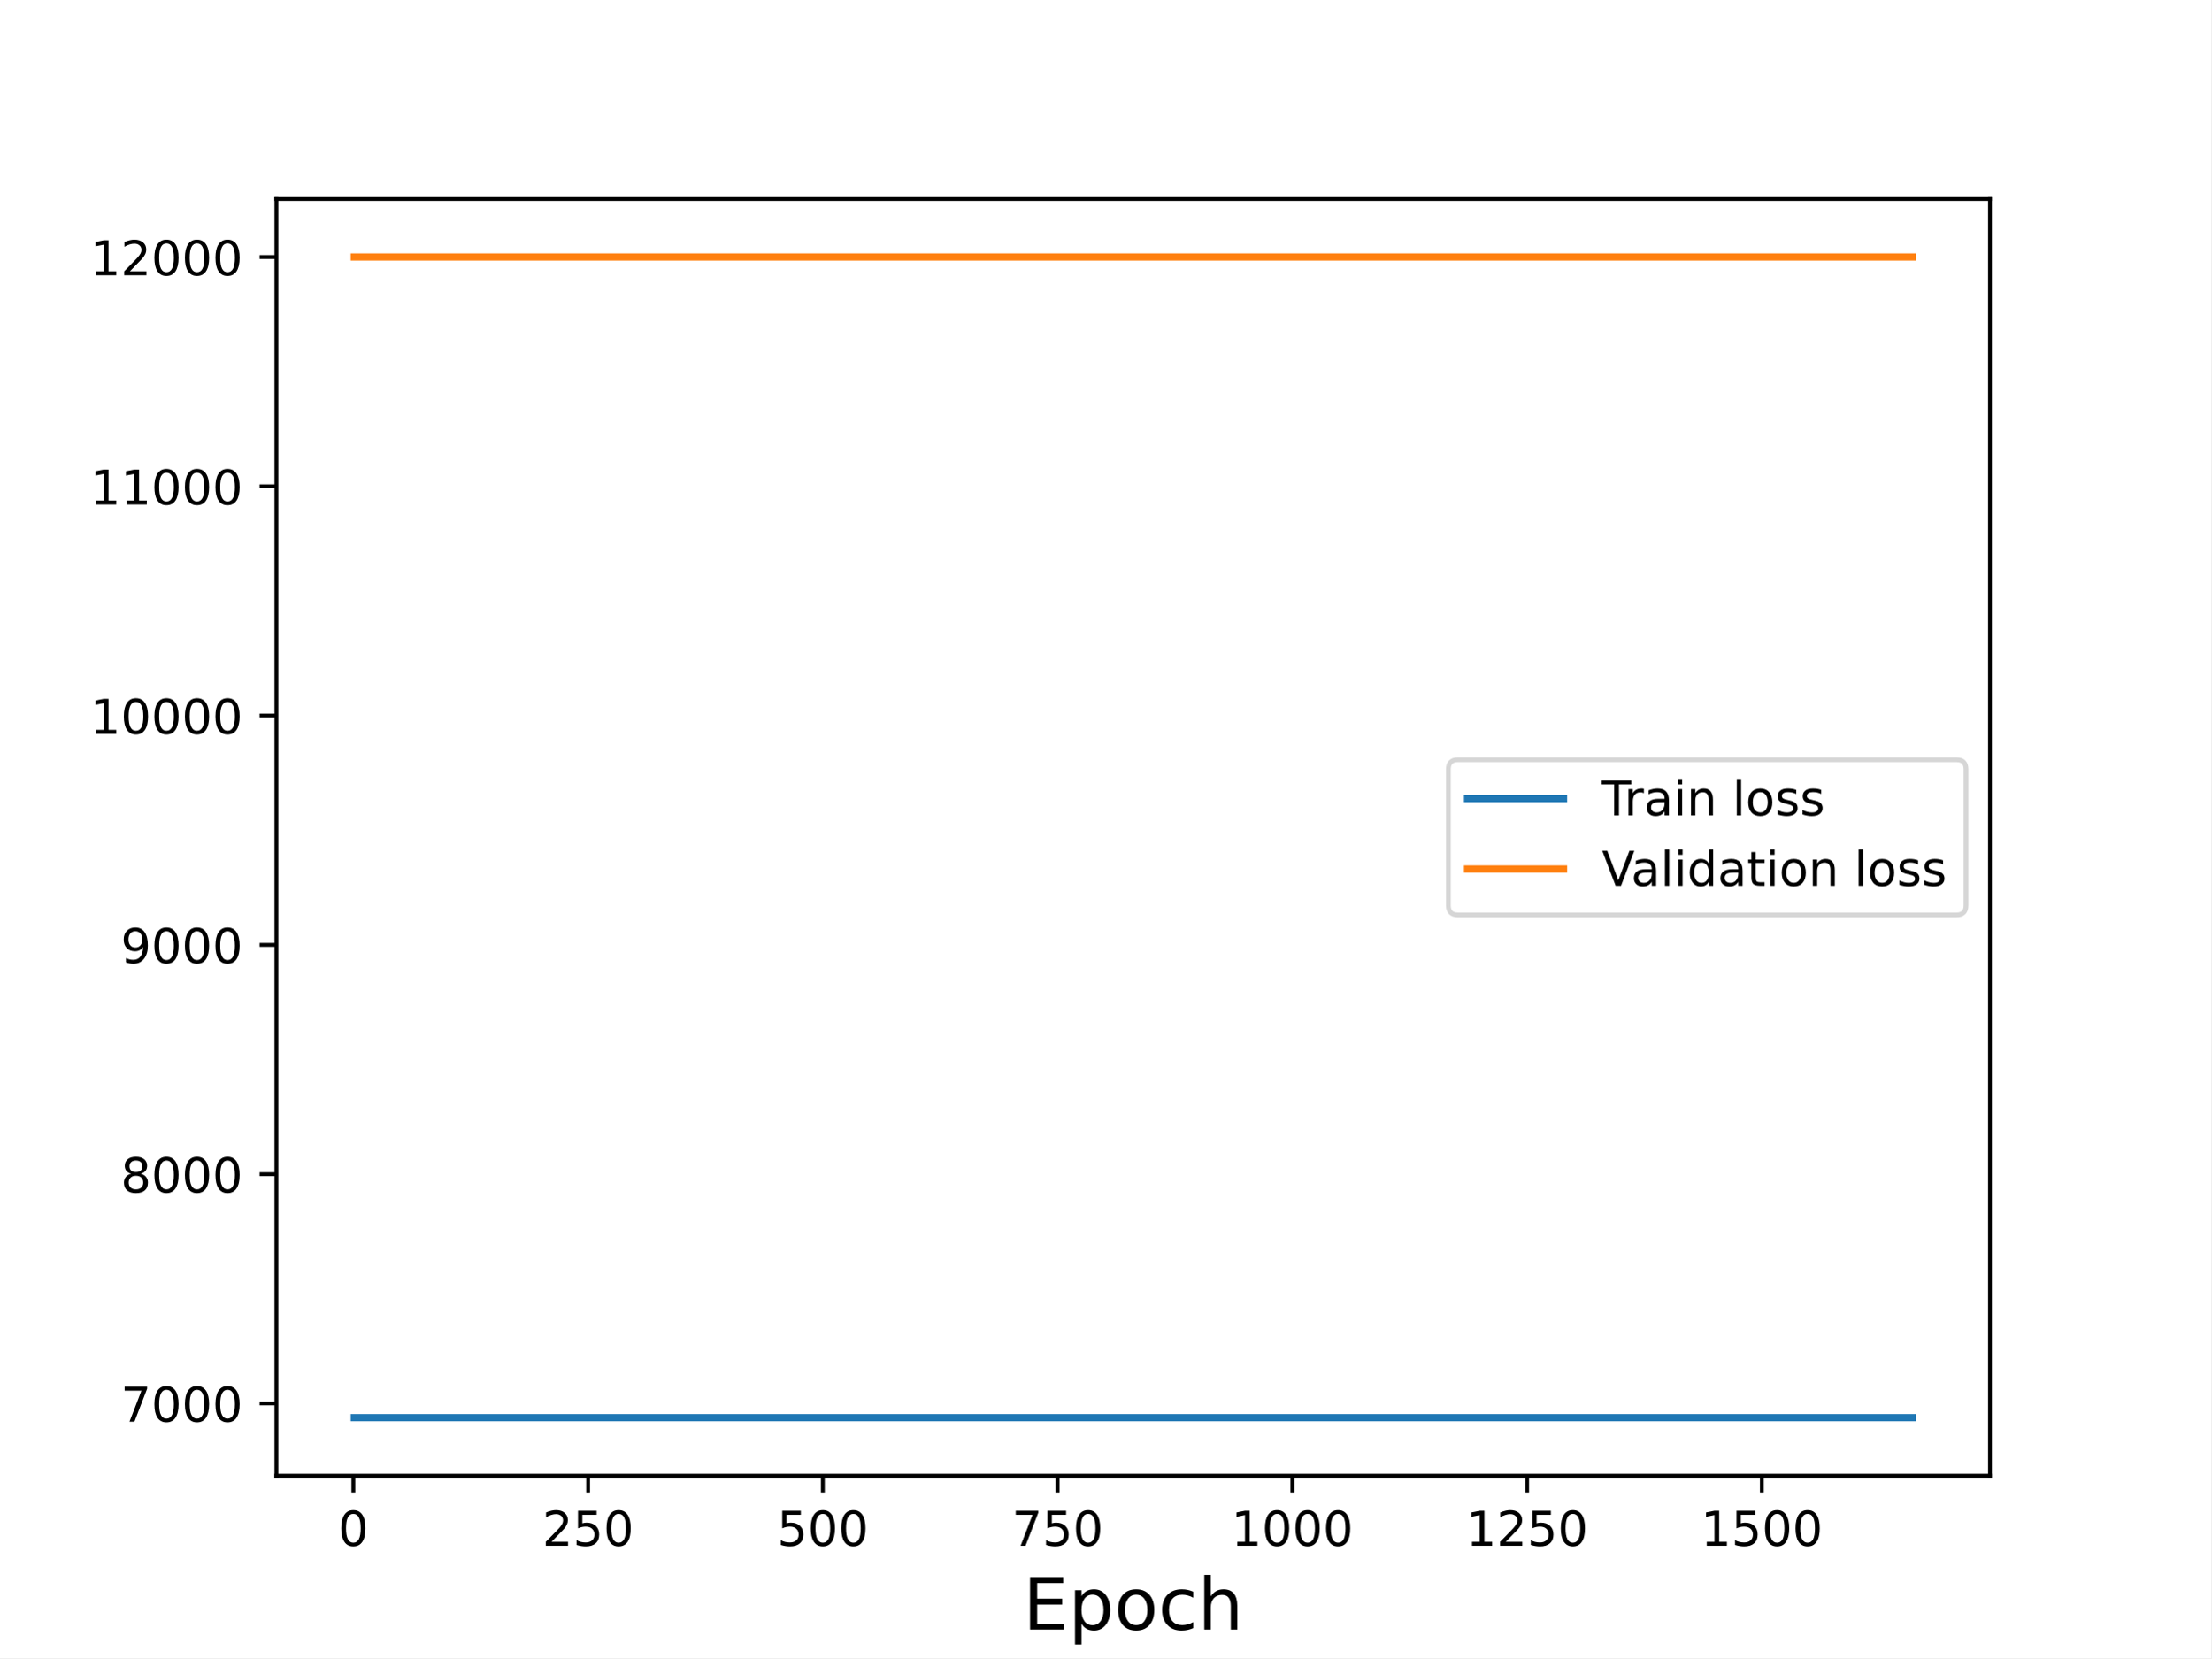
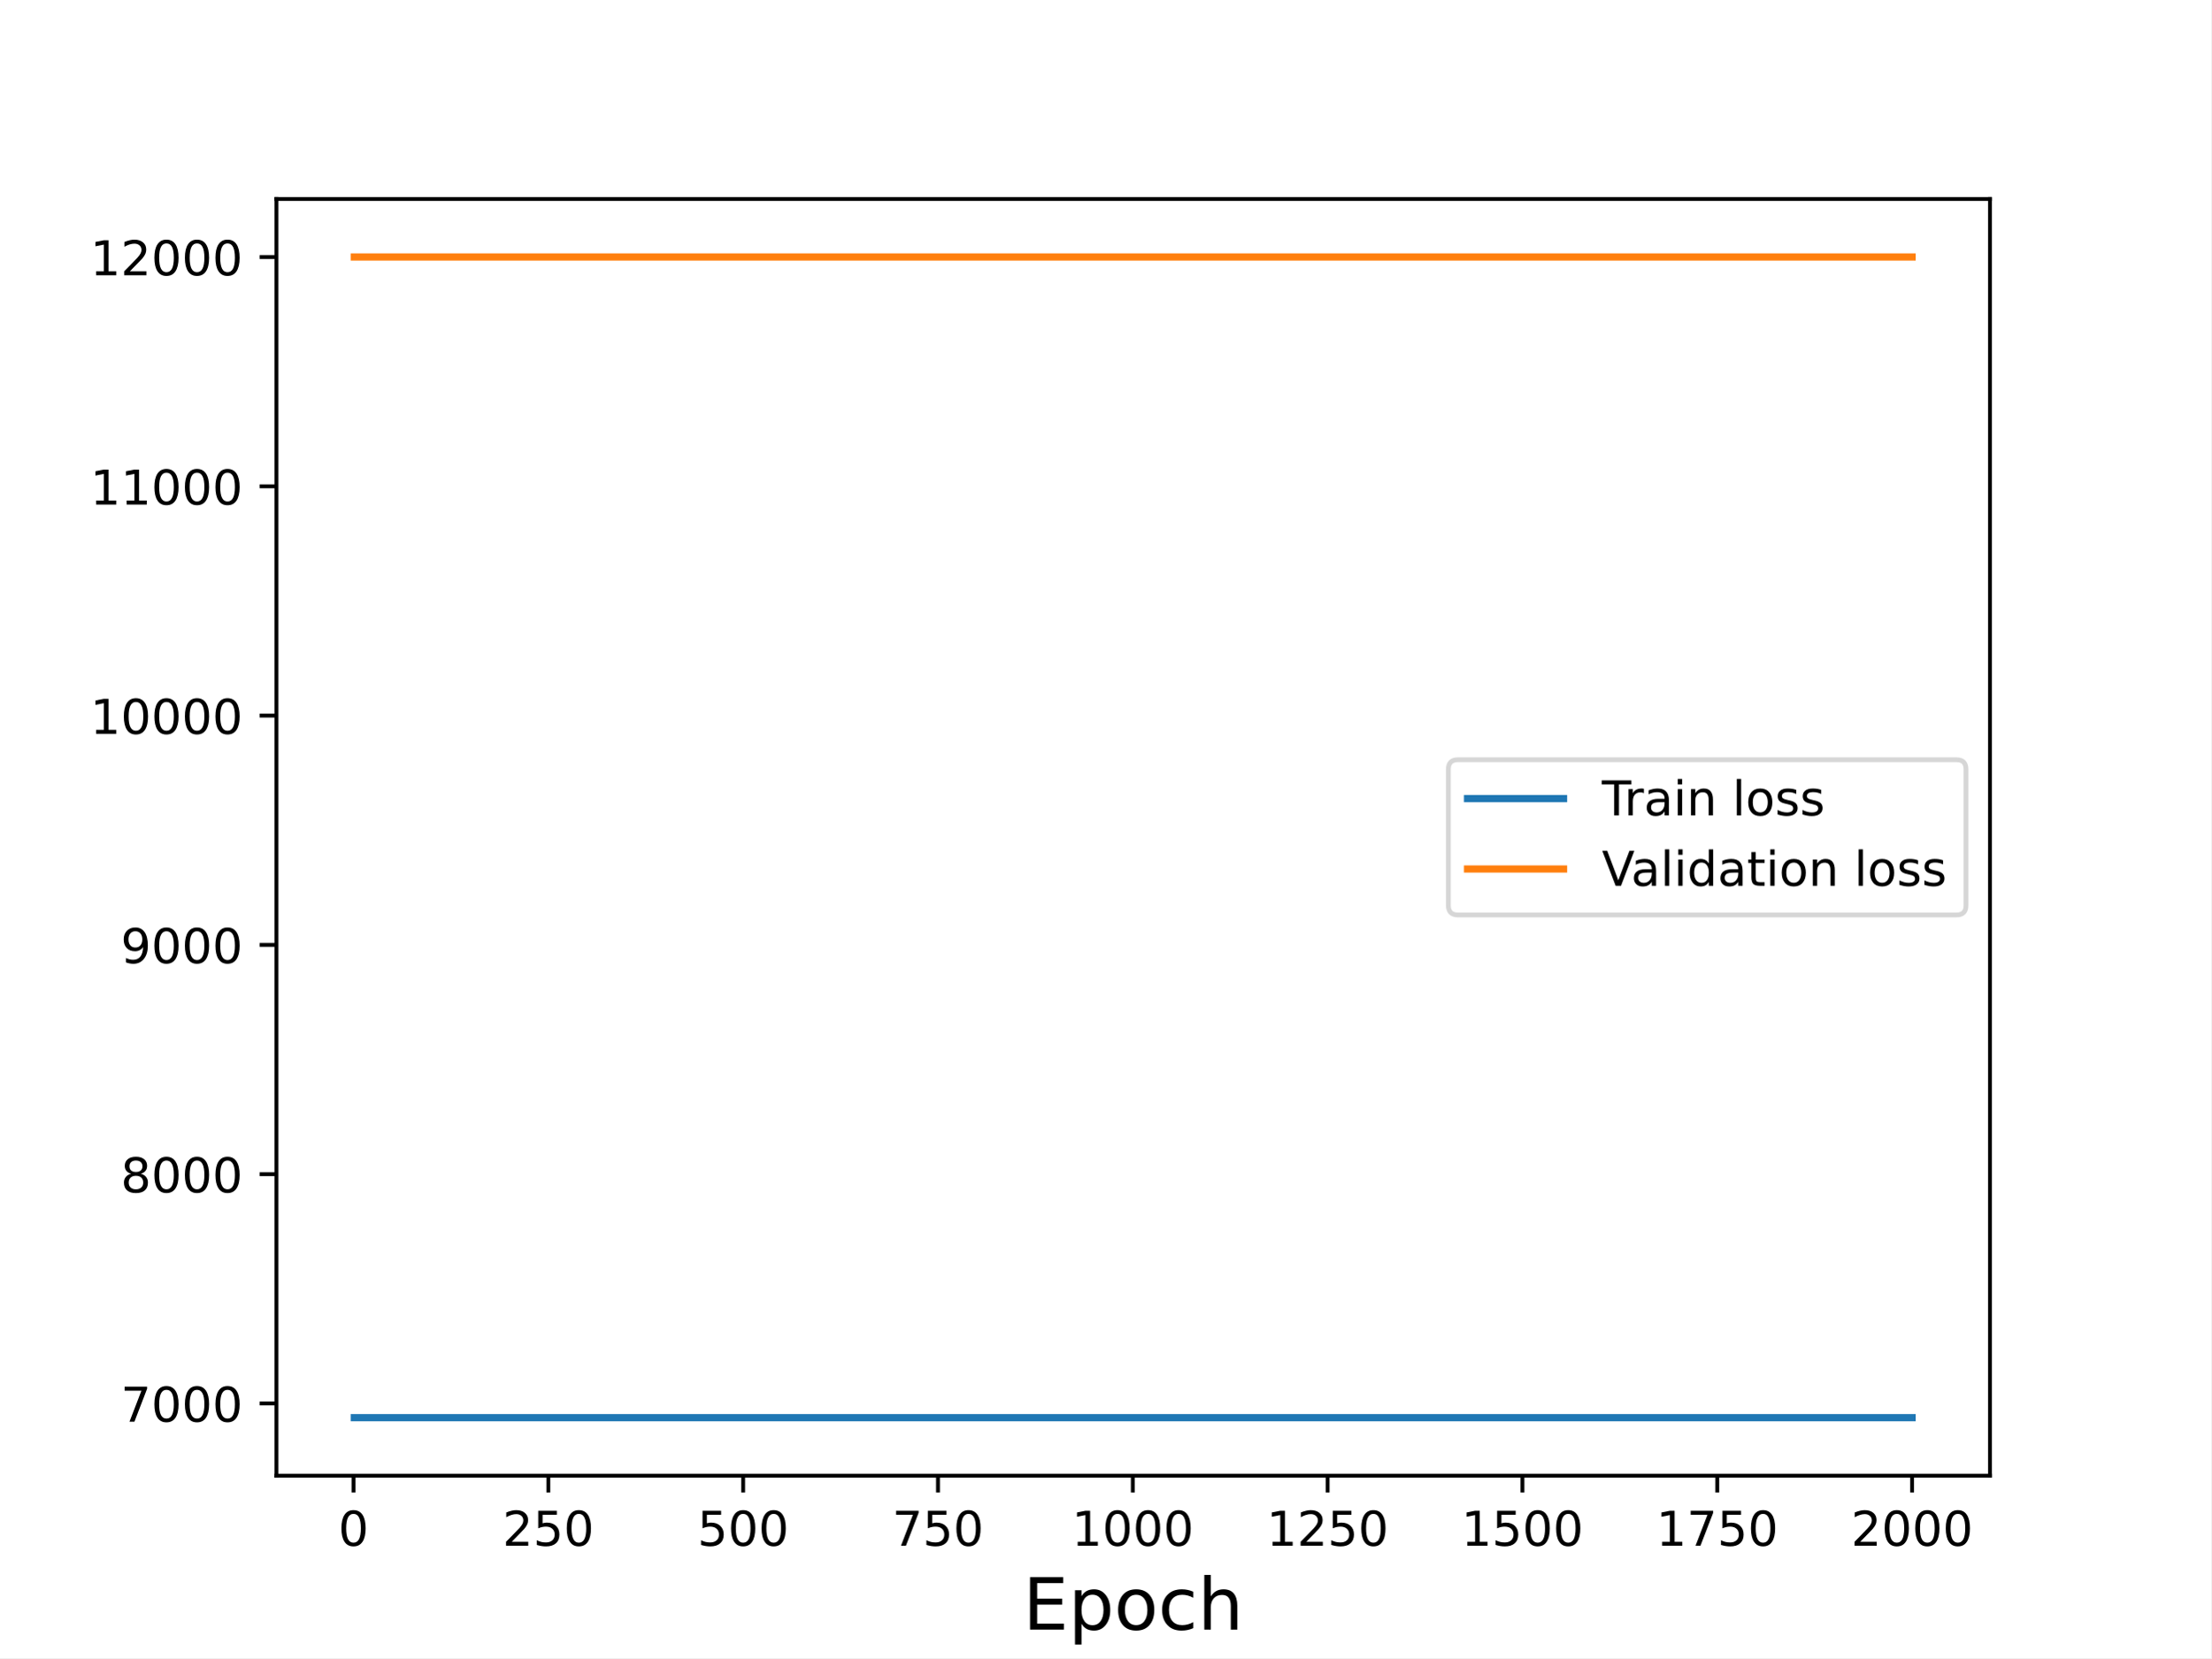
<svg xmlns="http://www.w3.org/2000/svg" xmlns:xlink="http://www.w3.org/1999/xlink" height="345.6pt" version="1.1" viewBox="0 0 460.8 345.6" width="460.8pt">
  <defs>
    <style type="text/css">*{stroke-linecap:butt;stroke-linejoin:round;}</style>
  </defs>
  <g id="figure_1">
    <g id="patch_1">
      <path d="M 0 345.6  L 460.8 345.6  L 460.8 0  L 0 0  z " style="fill:#ffffff;" />
    </g>
    <g id="axes_1">
      <g id="patch_2">
        <path d="M 57.6 307.584  L 414.72 307.584  L 414.72 41.472  L 57.6 41.472  z " style="fill:#ffffff;" />
      </g>
      <g id="matplotlib.axis_1">
        <g id="xtick_1">
          <g id="line2d_1">
            <defs>
-               <path d="M 0 0  L 0 3.5  " id="m08b7124dbf" style="stroke:#000000;stroke-width:0.8;" />
-             </defs>
-             <g>
-               <use style="stroke:#000000;stroke-width:0.8;" x="73.637" xlink:href="#m08b7124dbf" y="307.584" />
+               <path d="M 0 0  L 0 3.5  " id="mbce4efbebc" style="stroke:#000000;stroke-width:0.8;" />
+             </defs>
+             <g>
+               <use style="stroke:#000000;stroke-width:0.8;" x="73.67" xlink:href="#mbce4efbebc" y="307.584" />
            </g>
          </g>
          <g id="text_1">
-             <g transform="translate(70.45578 322.1824)scale(0.1 -0.1)">
+             <g transform="translate(70.48907 322.1824)scale(0.1 -0.1)">
              <defs>
                <path d="M 2034 4250  Q 1547 4250 1301 3770  Q 1056 3291 1056 2328  Q 1056 1369 1301 889  Q 1547 409 2034 409  Q 2525 409 2770 889  Q 3016 1369 3016 2328  Q 3016 3291 2770 3770  Q 2525 4250 2034 4250  z M 2034 4750  Q 2819 4750 3233 4129  Q 3647 3509 3647 2328  Q 3647 1150 3233 529  Q 2819 -91 2034 -91  Q 1250 -91 836 529  Q 422 1150 422 2328  Q 422 3509 836 4129  Q 1250 4750 2034 4750  z " id="DejaVuSans-30" transform="scale(0.015625)" />
              </defs>
              <use xlink:href="#DejaVuSans-30" />
            </g>
          </g>
        </g>
        <g id="xtick_2">
          <g id="line2d_2">
            <g>
-               <use style="stroke:#000000;stroke-width:0.8;" x="122.56" xlink:href="#m08b7124dbf" y="307.584" />
+               <use style="stroke:#000000;stroke-width:0.8;" x="114.272" xlink:href="#mbce4efbebc" y="307.584" />
            </g>
          </g>
          <g id="text_2">
-             <g transform="translate(113.0165 322.1824)scale(0.1 -0.1)">
+             <g transform="translate(104.7287 322.1824)scale(0.1 -0.1)">
              <defs>
                <path d="M 1228 531  L 3431 531  L 3431 0  L 469 0  L 469 531  Q 828 903 1448 1529  Q 2069 2156 2228 2338  Q 2531 2678 2651 2914  Q 2772 3150 2772 3378  Q 2772 3750 2511 3984  Q 2250 4219 1831 4219  Q 1534 4219 1204 4116  Q 875 4013 500 3803  L 500 4441  Q 881 4594 1212 4672  Q 1544 4750 1819 4750  Q 2544 4750 2975 4387  Q 3406 4025 3406 3419  Q 3406 3131 3298 2873  Q 3191 2616 2906 2266  Q 2828 2175 2409 1742  Q 1991 1309 1228 531  z " id="DejaVuSans-32" transform="scale(0.015625)" />
                <path d="M 691 4666  L 3169 4666  L 3169 4134  L 1269 4134  L 1269 2991  Q 1406 3038 1543 3061  Q 1681 3084 1819 3084  Q 2600 3084 3056 2656  Q 3513 2228 3513 1497  Q 3513 744 3044 326  Q 2575 -91 1722 -91  Q 1428 -91 1123 -41  Q 819 9 494 109  L 494 744  Q 775 591 1075 516  Q 1375 441 1709 441  Q 2250 441 2565 725  Q 2881 1009 2881 1497  Q 2881 1984 2565 2268  Q 2250 2553 1709 2553  Q 1456 2553 1204 2497  Q 953 2441 691 2322  L 691 4666  z " id="DejaVuSans-35" transform="scale(0.015625)" />
              </defs>
              <use xlink:href="#DejaVuSans-32" />
              <use x="63.623" xlink:href="#DejaVuSans-35" />
              <use x="127.246" xlink:href="#DejaVuSans-30" />
            </g>
          </g>
        </g>
        <g id="xtick_3">
          <g id="line2d_3">
            <g>
-               <use style="stroke:#000000;stroke-width:0.8;" x="171.483" xlink:href="#m08b7124dbf" y="307.584" />
+               <use style="stroke:#000000;stroke-width:0.8;" x="154.875" xlink:href="#mbce4efbebc" y="307.584" />
            </g>
          </g>
          <g id="text_3">
-             <g transform="translate(161.9397 322.1824)scale(0.1 -0.1)">
+             <g transform="translate(145.3308 322.1824)scale(0.1 -0.1)">
              <use xlink:href="#DejaVuSans-35" />
              <use x="63.623" xlink:href="#DejaVuSans-30" />
              <use x="127.246" xlink:href="#DejaVuSans-30" />
            </g>
          </g>
        </g>
        <g id="xtick_4">
          <g id="line2d_4">
            <g>
-               <use style="stroke:#000000;stroke-width:0.8;" x="220.407" xlink:href="#m08b7124dbf" y="307.584" />
+               <use style="stroke:#000000;stroke-width:0.8;" x="195.477" xlink:href="#mbce4efbebc" y="307.584" />
            </g>
          </g>
          <g id="text_4">
-             <g transform="translate(210.863 322.1824)scale(0.1 -0.1)">
+             <g transform="translate(185.9329 322.1824)scale(0.1 -0.1)">
              <defs>
                <path d="M 525 4666  L 3525 4666  L 3525 4397  L 1831 0  L 1172 0  L 2766 4134  L 525 4134  L 525 4666  z " id="DejaVuSans-37" transform="scale(0.015625)" />
              </defs>
              <use xlink:href="#DejaVuSans-37" />
              <use x="63.623" xlink:href="#DejaVuSans-35" />
              <use x="127.246" xlink:href="#DejaVuSans-30" />
            </g>
          </g>
        </g>
        <g id="xtick_5">
          <g id="line2d_5">
            <g>
-               <use style="stroke:#000000;stroke-width:0.8;" x="269.33" xlink:href="#m08b7124dbf" y="307.584" />
+               <use style="stroke:#000000;stroke-width:0.8;" x="236.079" xlink:href="#mbce4efbebc" y="307.584" />
            </g>
          </g>
          <g id="text_5">
-             <g transform="translate(256.6049 322.1824)scale(0.1 -0.1)">
+             <g transform="translate(223.3538 322.1824)scale(0.1 -0.1)">
              <defs>
                <path d="M 794 531  L 1825 531  L 1825 4091  L 703 3866  L 703 4441  L 1819 4666  L 2450 4666  L 2450 531  L 3481 531  L 3481 0  L 794 0  L 794 531  z " id="DejaVuSans-31" transform="scale(0.015625)" />
              </defs>
              <use xlink:href="#DejaVuSans-31" />
              <use x="63.623" xlink:href="#DejaVuSans-30" />
              <use x="127.246" xlink:href="#DejaVuSans-30" />
              <use x="190.869" xlink:href="#DejaVuSans-30" />
            </g>
          </g>
        </g>
        <g id="xtick_6">
          <g id="line2d_6">
            <g>
-               <use style="stroke:#000000;stroke-width:0.8;" x="318.253" xlink:href="#m08b7124dbf" y="307.584" />
+               <use style="stroke:#000000;stroke-width:0.8;" x="276.681" xlink:href="#mbce4efbebc" y="307.584" />
            </g>
          </g>
          <g id="text_6">
-             <g transform="translate(305.5282 322.1824)scale(0.1 -0.1)">
+             <g transform="translate(263.9559 322.1824)scale(0.1 -0.1)">
              <use xlink:href="#DejaVuSans-31" />
              <use x="63.623" xlink:href="#DejaVuSans-32" />
              <use x="127.246" xlink:href="#DejaVuSans-35" />
              <use x="190.869" xlink:href="#DejaVuSans-30" />
            </g>
          </g>
        </g>
        <g id="xtick_7">
          <g id="line2d_7">
            <g>
-               <use style="stroke:#000000;stroke-width:0.8;" x="367.176" xlink:href="#m08b7124dbf" y="307.584" />
+               <use style="stroke:#000000;stroke-width:0.8;" x="317.283" xlink:href="#mbce4efbebc" y="307.584" />
            </g>
          </g>
          <g id="text_7">
-             <g transform="translate(354.4514 322.1824)scale(0.1 -0.1)">
+             <g transform="translate(304.558 322.1824)scale(0.1 -0.1)">
              <use xlink:href="#DejaVuSans-31" />
              <use x="63.623" xlink:href="#DejaVuSans-35" />
              <use x="127.246" xlink:href="#DejaVuSans-30" />
              <use x="190.869" xlink:href="#DejaVuSans-30" />
            </g>
          </g>
        </g>
-         <g id="text_8">
+         <g id="xtick_8">
+           <g id="line2d_8">
+             <g>
+               <use style="stroke:#000000;stroke-width:0.8;" x="357.885" xlink:href="#mbce4efbebc" y="307.584" />
+             </g>
+           </g>
+           <g id="text_8">
+             <g transform="translate(345.1602 322.1824)scale(0.1 -0.1)">
+               <use xlink:href="#DejaVuSans-31" />
+               <use x="63.623" xlink:href="#DejaVuSans-37" />
+               <use x="127.246" xlink:href="#DejaVuSans-35" />
+               <use x="190.869" xlink:href="#DejaVuSans-30" />
+             </g>
+           </g>
+         </g>
+         <g id="xtick_9">
+           <g id="line2d_9">
+             <g>
+               <use style="stroke:#000000;stroke-width:0.8;" x="398.487" xlink:href="#mbce4efbebc" y="307.584" />
+             </g>
+           </g>
+           <g id="text_9">
+             <g transform="translate(385.7623 322.1824)scale(0.1 -0.1)">
+               <use xlink:href="#DejaVuSans-32" />
+               <use x="63.623" xlink:href="#DejaVuSans-30" />
+               <use x="127.246" xlink:href="#DejaVuSans-30" />
+               <use x="190.869" xlink:href="#DejaVuSans-30" />
+             </g>
+           </g>
+         </g>
+         <g id="text_10">
          <g transform="translate(213.1936 339.6598)scale(0.15 -0.15)">
            <defs>
              <path d="M 628 4666  L 3578 4666  L 3578 4134  L 1259 4134  L 1259 2753  L 3481 2753  L 3481 2222  L 1259 2222  L 1259 531  L 3634 531  L 3634 0  L 628 0  L 628 4666  z " id="DejaVuSans-45" transform="scale(0.015625)" />
              <path d="M 1159 525  L 1159 -1331  L 581 -1331  L 581 3500  L 1159 3500  L 1159 2969  Q 1341 3281 1617 3432  Q 1894 3584 2278 3584  Q 2916 3584 3314 3078  Q 3713 2572 3713 1747  Q 3713 922 3314 415  Q 2916 -91 2278 -91  Q 1894 -91 1617 61  Q 1341 213 1159 525  z M 3116 1747  Q 3116 2381 2855 2742  Q 2594 3103 2138 3103  Q 1681 3103 1420 2742  Q 1159 2381 1159 1747  Q 1159 1113 1420 752  Q 1681 391 2138 391  Q 2594 391 2855 752  Q 3116 1113 3116 1747  z " id="DejaVuSans-70" transform="scale(0.015625)" />
              <path d="M 1959 3097  Q 1497 3097 1228 2736  Q 959 2375 959 1747  Q 959 1119 1226 758  Q 1494 397 1959 397  Q 2419 397 2687 759  Q 2956 1122 2956 1747  Q 2956 2369 2687 2733  Q 2419 3097 1959 3097  z M 1959 3584  Q 2709 3584 3137 3096  Q 3566 2609 3566 1747  Q 3566 888 3137 398  Q 2709 -91 1959 -91  Q 1206 -91 779 398  Q 353 888 353 1747  Q 353 2609 779 3096  Q 1206 3584 1959 3584  z " id="DejaVuSans-6f" transform="scale(0.015625)" />
              <path d="M 3122 3366  L 3122 2828  Q 2878 2963 2633 3030  Q 2388 3097 2138 3097  Q 1578 3097 1268 2742  Q 959 2388 959 1747  Q 959 1106 1268 751  Q 1578 397 2138 397  Q 2388 397 2633 464  Q 2878 531 3122 666  L 3122 134  Q 2881 22 2623 -34  Q 2366 -91 2075 -91  Q 1284 -91 818 406  Q 353 903 353 1747  Q 353 2603 823 3093  Q 1294 3584 2113 3584  Q 2378 3584 2631 3529  Q 2884 3475 3122 3366  z " id="DejaVuSans-63" transform="scale(0.015625)" />
              <path d="M 3513 2113  L 3513 0  L 2938 0  L 2938 2094  Q 2938 2591 2744 2837  Q 2550 3084 2163 3084  Q 1697 3084 1428 2787  Q 1159 2491 1159 1978  L 1159 0  L 581 0  L 581 4863  L 1159 4863  L 1159 2956  Q 1366 3272 1645 3428  Q 1925 3584 2291 3584  Q 2894 3584 3203 3211  Q 3513 2838 3513 2113  z " id="DejaVuSans-68" transform="scale(0.015625)" />
            </defs>
            <use xlink:href="#DejaVuSans-45" />
            <use x="63.184" xlink:href="#DejaVuSans-70" />
            <use x="126.66" xlink:href="#DejaVuSans-6f" />
            <use x="187.842" xlink:href="#DejaVuSans-63" />
            <use x="242.822" xlink:href="#DejaVuSans-68" />
          </g>
        </g>
      </g>
      <g id="matplotlib.axis_2">
        <g id="ytick_1">
-           <g id="line2d_8">
-             <defs>
-               <path d="M 0 0  L -3.5 0  " id="m90464bd730" style="stroke:#000000;stroke-width:0.8;" />
-             </defs>
-             <g>
-               <use style="stroke:#000000;stroke-width:0.8;" x="57.6" xlink:href="#m90464bd730" y="292.525" />
-             </g>
-           </g>
-           <g id="text_9">
+           <g id="line2d_10">
+             <defs>
+               <path d="M 0 0  L -3.5 0  " id="m887224ce3b" style="stroke:#000000;stroke-width:0.8;" />
+             </defs>
+             <g>
+               <use style="stroke:#000000;stroke-width:0.8;" x="57.6" xlink:href="#m887224ce3b" y="292.525" />
+             </g>
+           </g>
+           <g id="text_11">
            <g transform="translate(25.15 296.3242)scale(0.1 -0.1)">
              <use xlink:href="#DejaVuSans-37" />
              <use x="63.623" xlink:href="#DejaVuSans-30" />
              <use x="127.246" xlink:href="#DejaVuSans-30" />
              <use x="190.869" xlink:href="#DejaVuSans-30" />
            </g>
          </g>
        </g>
        <g id="ytick_2">
-           <g id="line2d_9">
-             <g>
-               <use style="stroke:#000000;stroke-width:0.8;" x="57.6" xlink:href="#m90464bd730" y="244.734" />
-             </g>
-           </g>
-           <g id="text_10">
+           <g id="line2d_11">
+             <g>
+               <use style="stroke:#000000;stroke-width:0.8;" x="57.6" xlink:href="#m887224ce3b" y="244.734" />
+             </g>
+           </g>
+           <g id="text_12">
            <g transform="translate(25.15 248.5328)scale(0.1 -0.1)">
              <defs>
                <path d="M 2034 2216  Q 1584 2216 1326 1975  Q 1069 1734 1069 1313  Q 1069 891 1326 650  Q 1584 409 2034 409  Q 2484 409 2743 651  Q 3003 894 3003 1313  Q 3003 1734 2745 1975  Q 2488 2216 2034 2216  z M 1403 2484  Q 997 2584 770 2862  Q 544 3141 544 3541  Q 544 4100 942 4425  Q 1341 4750 2034 4750  Q 2731 4750 3128 4425  Q 3525 4100 3525 3541  Q 3525 3141 3298 2862  Q 3072 2584 2669 2484  Q 3125 2378 3379 2068  Q 3634 1759 3634 1313  Q 3634 634 3220 271  Q 2806 -91 2034 -91  Q 1263 -91 848 271  Q 434 634 434 1313  Q 434 1759 690 2068  Q 947 2378 1403 2484  z M 1172 3481  Q 1172 3119 1398 2916  Q 1625 2713 2034 2713  Q 2441 2713 2670 2916  Q 2900 3119 2900 3481  Q 2900 3844 2670 4047  Q 2441 4250 2034 4250  Q 1625 4250 1398 4047  Q 1172 3844 1172 3481  z " id="DejaVuSans-38" transform="scale(0.015625)" />
              </defs>
              <use xlink:href="#DejaVuSans-38" />
              <use x="63.623" xlink:href="#DejaVuSans-30" />
              <use x="127.246" xlink:href="#DejaVuSans-30" />
              <use x="190.869" xlink:href="#DejaVuSans-30" />
            </g>
          </g>
        </g>
        <g id="ytick_3">
-           <g id="line2d_10">
-             <g>
-               <use style="stroke:#000000;stroke-width:0.8;" x="57.6" xlink:href="#m90464bd730" y="196.942" />
-             </g>
-           </g>
-           <g id="text_11">
+           <g id="line2d_12">
+             <g>
+               <use style="stroke:#000000;stroke-width:0.8;" x="57.6" xlink:href="#m887224ce3b" y="196.942" />
+             </g>
+           </g>
+           <g id="text_13">
            <g transform="translate(25.15 200.7414)scale(0.1 -0.1)">
              <defs>
                <path d="M 703 97  L 703 672  Q 941 559 1184 500  Q 1428 441 1663 441  Q 2288 441 2617 861  Q 2947 1281 2994 2138  Q 2813 1869 2534 1725  Q 2256 1581 1919 1581  Q 1219 1581 811 2004  Q 403 2428 403 3163  Q 403 3881 828 4315  Q 1253 4750 1959 4750  Q 2769 4750 3195 4129  Q 3622 3509 3622 2328  Q 3622 1225 3098 567  Q 2575 -91 1691 -91  Q 1453 -91 1209 -44  Q 966 3 703 97  z M 1959 2075  Q 2384 2075 2632 2365  Q 2881 2656 2881 3163  Q 2881 3666 2632 3958  Q 2384 4250 1959 4250  Q 1534 4250 1286 3958  Q 1038 3666 1038 3163  Q 1038 2656 1286 2365  Q 1534 2075 1959 2075  z " id="DejaVuSans-39" transform="scale(0.015625)" />
              </defs>
              <use xlink:href="#DejaVuSans-39" />
              <use x="63.623" xlink:href="#DejaVuSans-30" />
              <use x="127.246" xlink:href="#DejaVuSans-30" />
              <use x="190.869" xlink:href="#DejaVuSans-30" />
            </g>
          </g>
        </g>
        <g id="ytick_4">
-           <g id="line2d_11">
-             <g>
-               <use style="stroke:#000000;stroke-width:0.8;" x="57.6" xlink:href="#m90464bd730" y="149.151" />
-             </g>
-           </g>
-           <g id="text_12">
+           <g id="line2d_13">
+             <g>
+               <use style="stroke:#000000;stroke-width:0.8;" x="57.6" xlink:href="#m887224ce3b" y="149.151" />
+             </g>
+           </g>
+           <g id="text_14">
            <g transform="translate(18.7875 152.95)scale(0.1 -0.1)">
              <use xlink:href="#DejaVuSans-31" />
              <use x="63.623" xlink:href="#DejaVuSans-30" />
              <use x="127.246" xlink:href="#DejaVuSans-30" />
              <use x="190.869" xlink:href="#DejaVuSans-30" />
              <use x="254.492" xlink:href="#DejaVuSans-30" />
            </g>
          </g>
        </g>
        <g id="ytick_5">
-           <g id="line2d_12">
-             <g>
-               <use style="stroke:#000000;stroke-width:0.8;" x="57.6" xlink:href="#m90464bd730" y="101.359" />
-             </g>
-           </g>
-           <g id="text_13">
+           <g id="line2d_14">
+             <g>
+               <use style="stroke:#000000;stroke-width:0.8;" x="57.6" xlink:href="#m887224ce3b" y="101.359" />
+             </g>
+           </g>
+           <g id="text_15">
            <g transform="translate(18.7875 105.1586)scale(0.1 -0.1)">
              <use xlink:href="#DejaVuSans-31" />
              <use x="63.623" xlink:href="#DejaVuSans-31" />
              <use x="127.246" xlink:href="#DejaVuSans-30" />
              <use x="190.869" xlink:href="#DejaVuSans-30" />
              <use x="254.492" xlink:href="#DejaVuSans-30" />
            </g>
          </g>
        </g>
        <g id="ytick_6">
-           <g id="line2d_13">
-             <g>
-               <use style="stroke:#000000;stroke-width:0.8;" x="57.6" xlink:href="#m90464bd730" y="53.568" />
-             </g>
-           </g>
-           <g id="text_14">
+           <g id="line2d_15">
+             <g>
+               <use style="stroke:#000000;stroke-width:0.8;" x="57.6" xlink:href="#m887224ce3b" y="53.568" />
+             </g>
+           </g>
+           <g id="text_16">
            <g transform="translate(18.7875 57.36722)scale(0.1 -0.1)">
              <use xlink:href="#DejaVuSans-31" />
              <use x="63.623" xlink:href="#DejaVuSans-32" />
              <use x="127.246" xlink:href="#DejaVuSans-30" />
              <use x="190.869" xlink:href="#DejaVuSans-30" />
              <use x="254.492" xlink:href="#DejaVuSans-30" />
            </g>
          </g>
        </g>
      </g>
-       <g id="line2d_14">
-         <path clip-path="url(#p91a85ada6c)" d="M 73.833 295.488  L 398.487 295.488  L 398.487 295.488  " style="fill:none;stroke:#1f77b4;stroke-linecap:square;stroke-width:1.5;" />
-       </g>
-       <g id="line2d_15">
-         <path clip-path="url(#p91a85ada6c)" d="M 73.833 53.568  L 398.487 53.568  L 398.487 53.568  " style="fill:none;stroke:#ff7f0e;stroke-linecap:square;stroke-width:1.5;" />
+       <g id="line2d_16">
+         <path clip-path="url(#pde78d312d5)" d="M 73.833 295.488  L 398.487 295.488  L 398.487 295.488  " style="fill:none;stroke:#1f77b4;stroke-linecap:square;stroke-width:1.5;" />
+       </g>
+       <g id="line2d_17">
+         <path clip-path="url(#pde78d312d5)" d="M 73.833 53.568  L 398.487 53.568  L 398.487 53.568  " style="fill:none;stroke:#ff7f0e;stroke-linecap:square;stroke-width:1.5;" />
      </g>
      <g id="patch_3">
        <path d="M 57.6 307.584  L 57.6 41.472  " style="fill:none;stroke:#000000;stroke-linecap:square;stroke-linejoin:miter;stroke-width:0.8;" />
      </g>
      <g id="patch_4">
        <path d="M 414.72 307.584  L 414.72 41.472  " style="fill:none;stroke:#000000;stroke-linecap:square;stroke-linejoin:miter;stroke-width:0.8;" />
      </g>
      <g id="patch_5">
        <path d="M 57.6 307.584  L 414.72 307.584  " style="fill:none;stroke:#000000;stroke-linecap:square;stroke-linejoin:miter;stroke-width:0.8;" />
      </g>
      <g id="patch_6">
        <path d="M 57.6 41.472  L 414.72 41.472  " style="fill:none;stroke:#000000;stroke-linecap:square;stroke-linejoin:miter;stroke-width:0.8;" />
      </g>
      <g id="legend_1">
        <g id="patch_7">
          <path d="M 303.845 190.706  L 407.72 190.706  Q 409.72 190.706 409.72 188.706  L 409.72 160.35  Q 409.72 158.35 407.72 158.35  L 303.845 158.35  Q 301.845 158.35 301.845 160.35  L 301.845 188.706  Q 301.845 190.706 303.845 190.706  z " style="fill:#ffffff;opacity:0.8;stroke:#cccccc;stroke-linejoin:miter;" />
        </g>
-         <g id="line2d_16">
+         <g id="line2d_18">
          <path d="M 305.845 166.448  L 325.845 166.448  " style="fill:none;stroke:#1f77b4;stroke-linecap:square;stroke-width:1.5;" />
        </g>
-         <g id="line2d_17" />
-         <g id="text_15">
+         <g id="line2d_19" />
+         <g id="text_17">
          <g transform="translate(333.845 169.9483)scale(0.1 -0.1)">
            <defs>
              <path d="M -19 4666  L 3928 4666  L 3928 4134  L 2272 4134  L 2272 0  L 1638 0  L 1638 4134  L -19 4134  L -19 4666  z " id="DejaVuSans-54" transform="scale(0.015625)" />
              <path d="M 2631 2963  Q 2534 3019 2420 3045  Q 2306 3072 2169 3072  Q 1681 3072 1420 2755  Q 1159 2438 1159 1844  L 1159 0  L 581 0  L 581 3500  L 1159 3500  L 1159 2956  Q 1341 3275 1631 3429  Q 1922 3584 2338 3584  Q 2397 3584 2469 3576  Q 2541 3569 2628 3553  L 2631 2963  z " id="DejaVuSans-72" transform="scale(0.015625)" />
              <path d="M 2194 1759  Q 1497 1759 1228 1600  Q 959 1441 959 1056  Q 959 750 1161 570  Q 1363 391 1709 391  Q 2188 391 2477 730  Q 2766 1069 2766 1631  L 2766 1759  L 2194 1759  z M 3341 1997  L 3341 0  L 2766 0  L 2766 531  Q 2569 213 2275 61  Q 1981 -91 1556 -91  Q 1019 -91 701 211  Q 384 513 384 1019  Q 384 1609 779 1909  Q 1175 2209 1959 2209  L 2766 2209  L 2766 2266  Q 2766 2663 2505 2880  Q 2244 3097 1772 3097  Q 1472 3097 1187 3025  Q 903 2953 641 2809  L 641 3341  Q 956 3463 1253 3523  Q 1550 3584 1831 3584  Q 2591 3584 2966 3190  Q 3341 2797 3341 1997  z " id="DejaVuSans-61" transform="scale(0.015625)" />
              <path d="M 603 3500  L 1178 3500  L 1178 0  L 603 0  L 603 3500  z M 603 4863  L 1178 4863  L 1178 4134  L 603 4134  L 603 4863  z " id="DejaVuSans-69" transform="scale(0.015625)" />
              <path d="M 3513 2113  L 3513 0  L 2938 0  L 2938 2094  Q 2938 2591 2744 2837  Q 2550 3084 2163 3084  Q 1697 3084 1428 2787  Q 1159 2491 1159 1978  L 1159 0  L 581 0  L 581 3500  L 1159 3500  L 1159 2956  Q 1366 3272 1645 3428  Q 1925 3584 2291 3584  Q 2894 3584 3203 3211  Q 3513 2838 3513 2113  z " id="DejaVuSans-6e" transform="scale(0.015625)" />
              <path id="DejaVuSans-20" transform="scale(0.015625)" />
              <path d="M 603 4863  L 1178 4863  L 1178 0  L 603 0  L 603 4863  z " id="DejaVuSans-6c" transform="scale(0.015625)" />
              <path d="M 2834 3397  L 2834 2853  Q 2591 2978 2328 3040  Q 2066 3103 1784 3103  Q 1356 3103 1142 2972  Q 928 2841 928 2578  Q 928 2378 1081 2264  Q 1234 2150 1697 2047  L 1894 2003  Q 2506 1872 2764 1633  Q 3022 1394 3022 966  Q 3022 478 2636 193  Q 2250 -91 1575 -91  Q 1294 -91 989 -36  Q 684 19 347 128  L 347 722  Q 666 556 975 473  Q 1284 391 1588 391  Q 1994 391 2212 530  Q 2431 669 2431 922  Q 2431 1156 2273 1281  Q 2116 1406 1581 1522  L 1381 1569  Q 847 1681 609 1914  Q 372 2147 372 2553  Q 372 3047 722 3315  Q 1072 3584 1716 3584  Q 2034 3584 2315 3537  Q 2597 3491 2834 3397  z " id="DejaVuSans-73" transform="scale(0.015625)" />
            </defs>
            <use xlink:href="#DejaVuSans-54" />
            <use x="46.334" xlink:href="#DejaVuSans-72" />
            <use x="87.447" xlink:href="#DejaVuSans-61" />
            <use x="148.727" xlink:href="#DejaVuSans-69" />
            <use x="176.51" xlink:href="#DejaVuSans-6e" />
            <use x="239.889" xlink:href="#DejaVuSans-20" />
            <use x="271.676" xlink:href="#DejaVuSans-6c" />
            <use x="299.459" xlink:href="#DejaVuSans-6f" />
            <use x="360.641" xlink:href="#DejaVuSans-73" />
            <use x="412.74" xlink:href="#DejaVuSans-73" />
          </g>
        </g>
-         <g id="line2d_18">
+         <g id="line2d_20">
          <path d="M 305.845 181.126  L 325.845 181.126  " style="fill:none;stroke:#ff7f0e;stroke-linecap:square;stroke-width:1.5;" />
        </g>
-         <g id="line2d_19" />
-         <g id="text_16">
+         <g id="line2d_21" />
+         <g id="text_18">
          <g transform="translate(333.845 184.6264)scale(0.1 -0.1)">
            <defs>
              <path d="M 1831 0  L 50 4666  L 709 4666  L 2188 738  L 3669 4666  L 4325 4666  L 2547 0  L 1831 0  z " id="DejaVuSans-56" transform="scale(0.015625)" />
              <path d="M 2906 2969  L 2906 4863  L 3481 4863  L 3481 0  L 2906 0  L 2906 525  Q 2725 213 2448 61  Q 2172 -91 1784 -91  Q 1150 -91 751 415  Q 353 922 353 1747  Q 353 2572 751 3078  Q 1150 3584 1784 3584  Q 2172 3584 2448 3432  Q 2725 3281 2906 2969  z M 947 1747  Q 947 1113 1208 752  Q 1469 391 1925 391  Q 2381 391 2643 752  Q 2906 1113 2906 1747  Q 2906 2381 2643 2742  Q 2381 3103 1925 3103  Q 1469 3103 1208 2742  Q 947 2381 947 1747  z " id="DejaVuSans-64" transform="scale(0.015625)" />
              <path d="M 1172 4494  L 1172 3500  L 2356 3500  L 2356 3053  L 1172 3053  L 1172 1153  Q 1172 725 1289 603  Q 1406 481 1766 481  L 2356 481  L 2356 0  L 1766 0  Q 1100 0 847 248  Q 594 497 594 1153  L 594 3053  L 172 3053  L 172 3500  L 594 3500  L 594 4494  L 1172 4494  z " id="DejaVuSans-74" transform="scale(0.015625)" />
            </defs>
            <use xlink:href="#DejaVuSans-56" />
            <use x="60.658" xlink:href="#DejaVuSans-61" />
            <use x="121.938" xlink:href="#DejaVuSans-6c" />
            <use x="149.721" xlink:href="#DejaVuSans-69" />
            <use x="177.504" xlink:href="#DejaVuSans-64" />
            <use x="240.98" xlink:href="#DejaVuSans-61" />
            <use x="302.26" xlink:href="#DejaVuSans-74" />
            <use x="341.469" xlink:href="#DejaVuSans-69" />
            <use x="369.252" xlink:href="#DejaVuSans-6f" />
            <use x="430.434" xlink:href="#DejaVuSans-6e" />
            <use x="493.812" xlink:href="#DejaVuSans-20" />
            <use x="525.6" xlink:href="#DejaVuSans-6c" />
            <use x="553.383" xlink:href="#DejaVuSans-6f" />
            <use x="614.564" xlink:href="#DejaVuSans-73" />
            <use x="666.664" xlink:href="#DejaVuSans-73" />
          </g>
        </g>
      </g>
    </g>
  </g>
  <defs>
-     <clipPath id="p91a85ada6c">
+     <clipPath id="pde78d312d5">
      <rect height="266.112" width="357.12" x="57.6" y="41.472" />
    </clipPath>
  </defs>
</svg>
